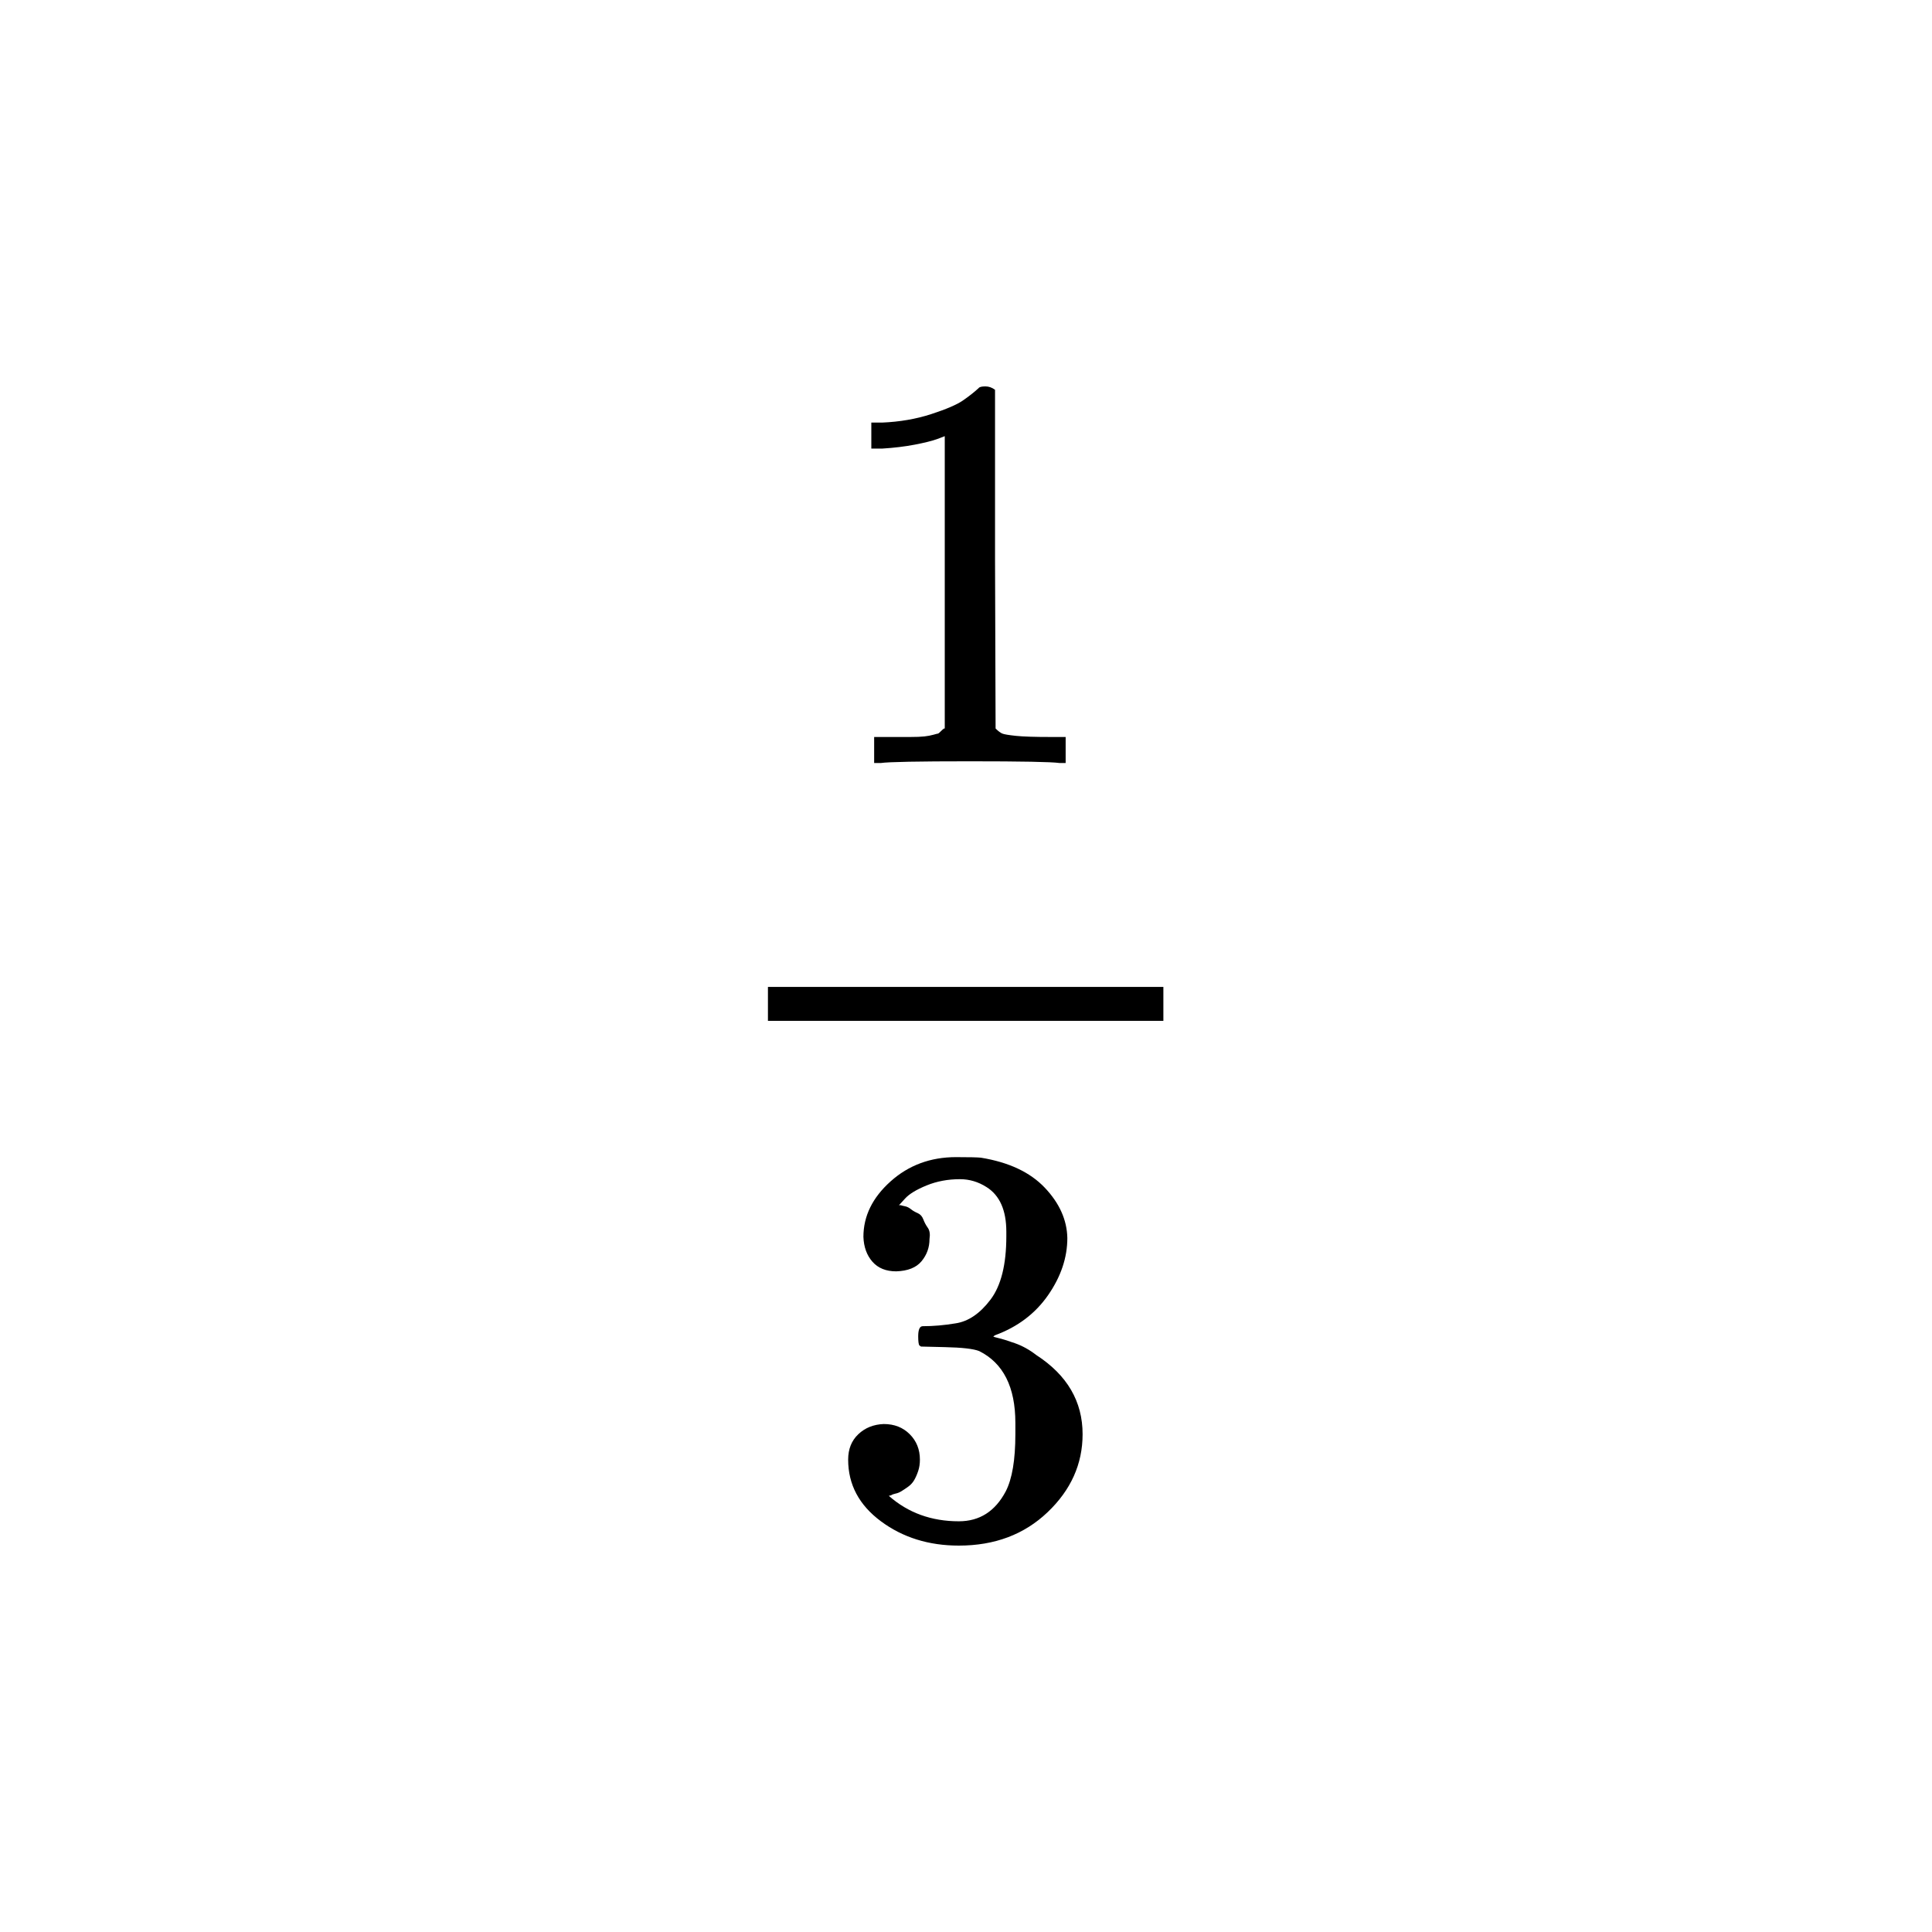
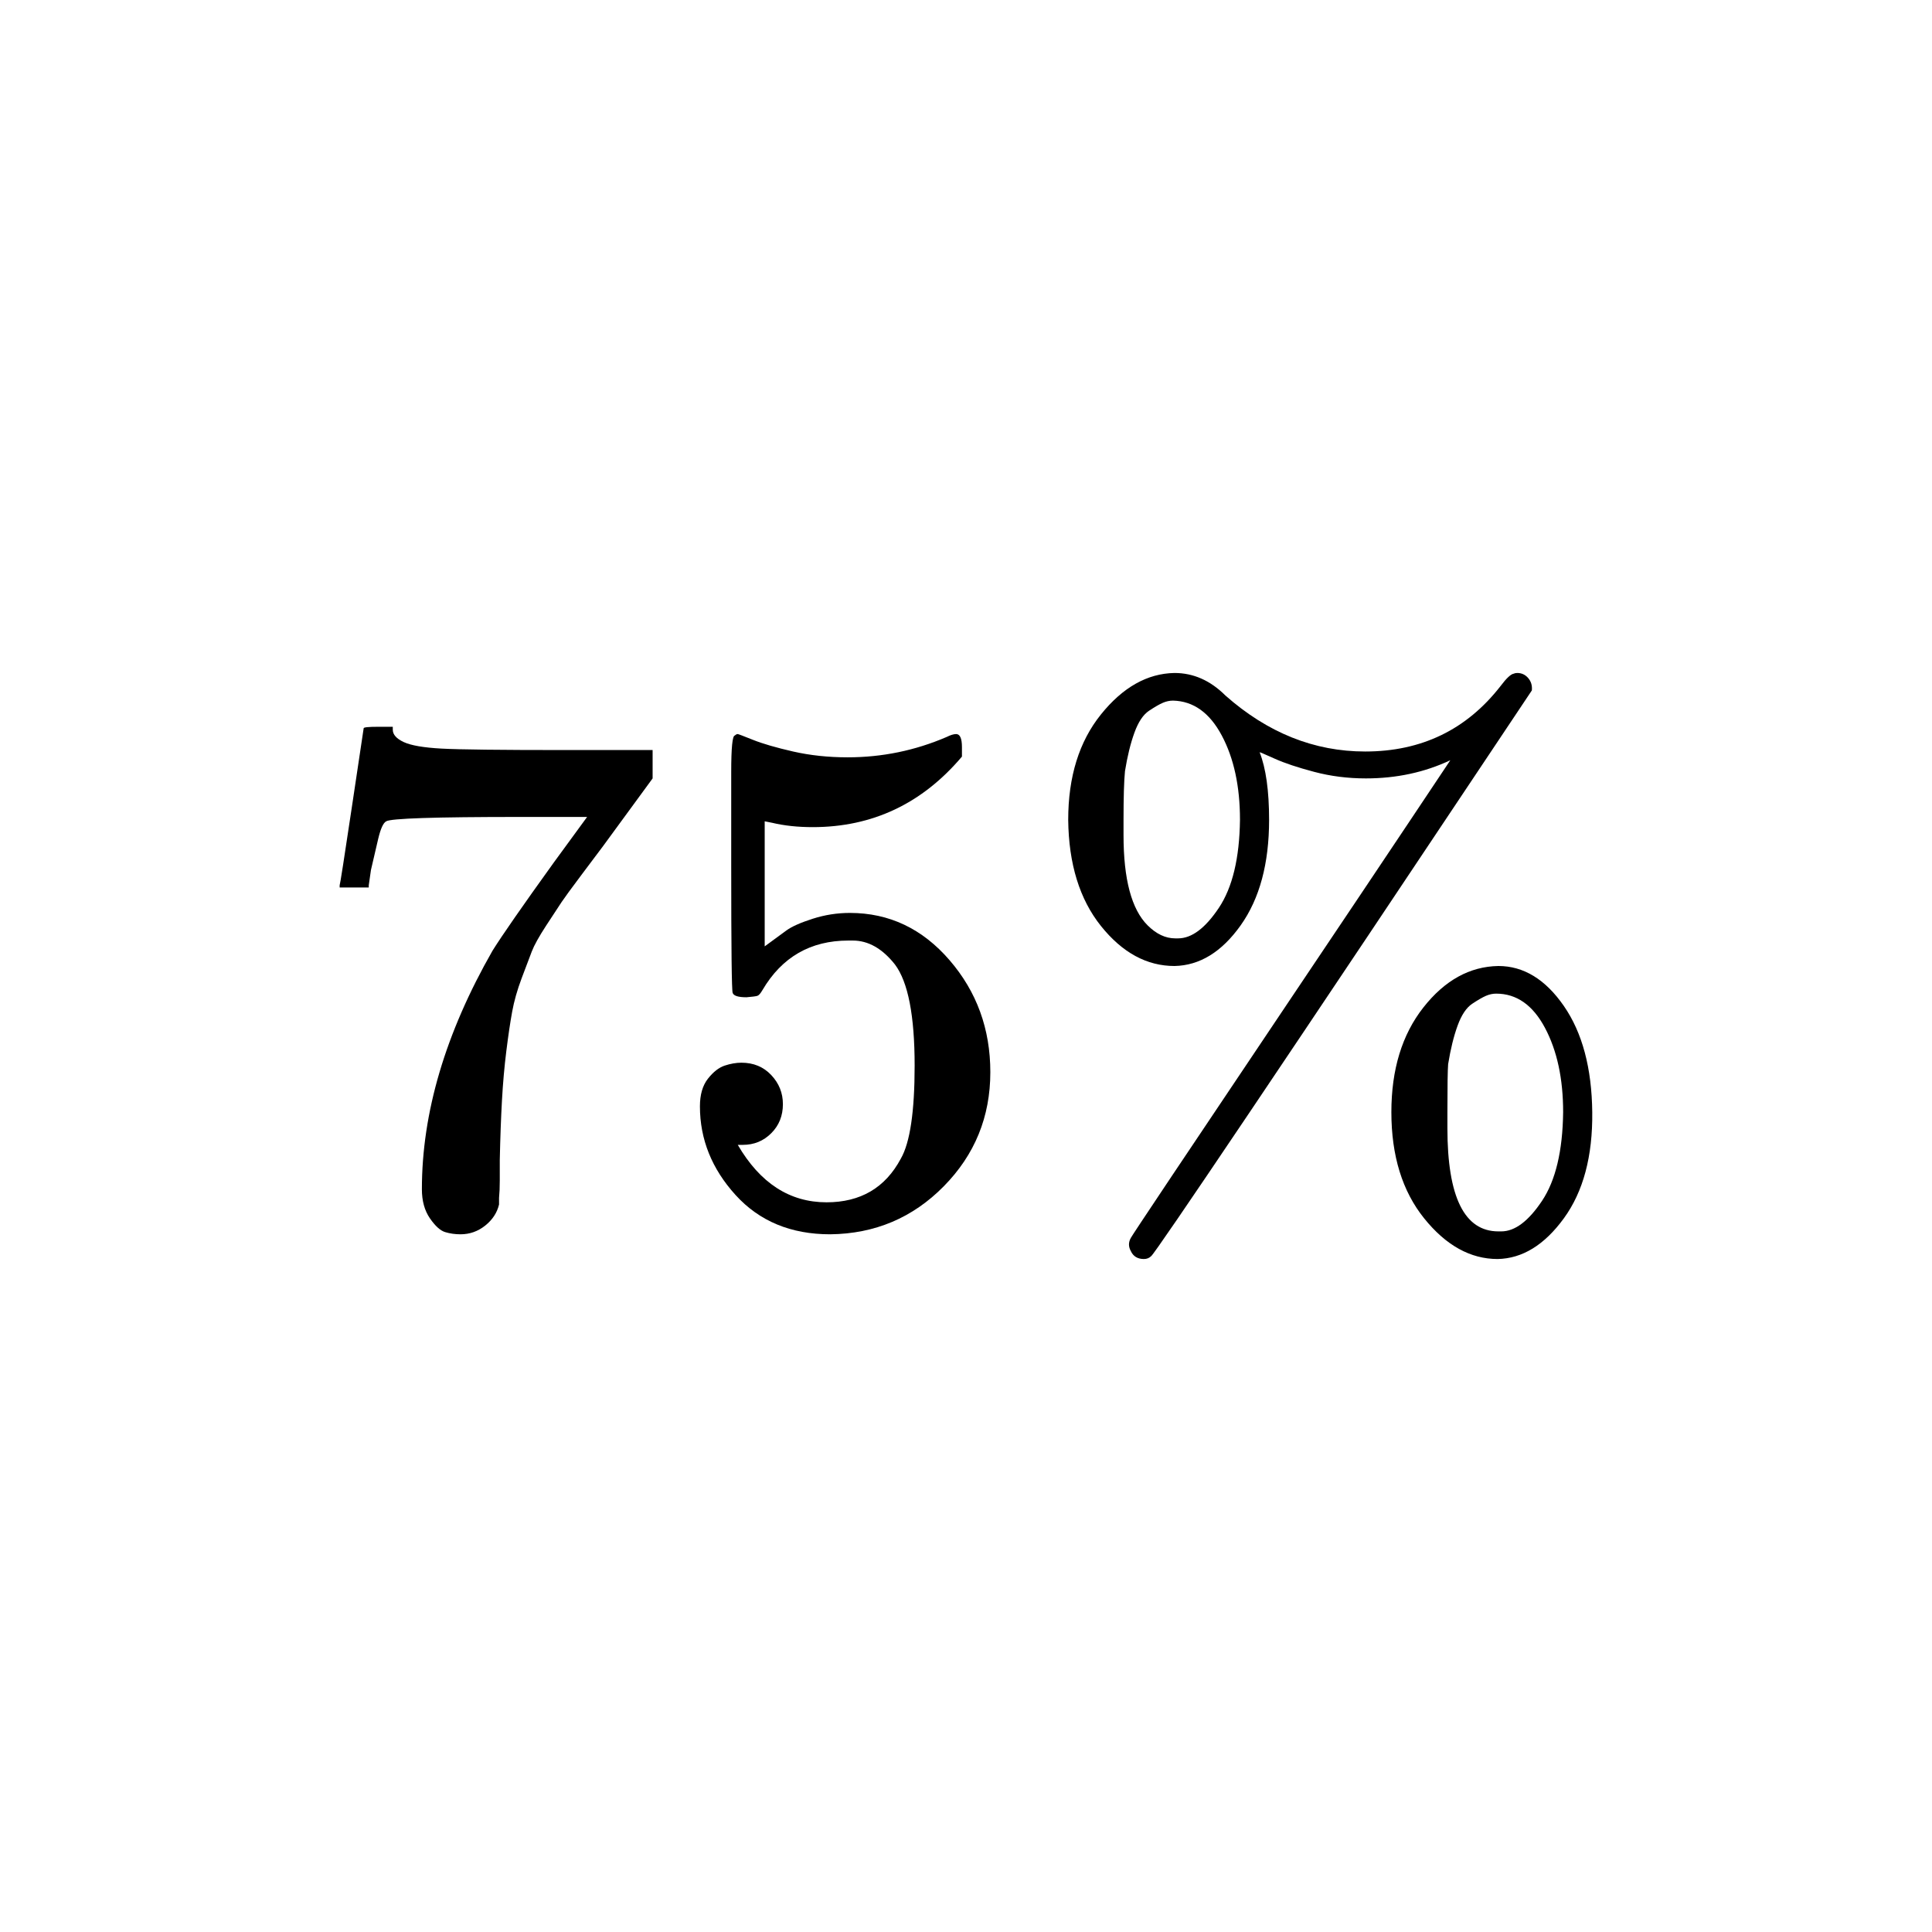
<svg xmlns="http://www.w3.org/2000/svg" width="1000" zoomAndPan="magnify" viewBox="0 0 750 750" height="1000" preserveAspectRatio="xMidYMid meet" version="1.0">
+   <defs>
+     <clipPath id="0ea9f8c63f">
+       <path d="M 414 261.25 L 619 261.25 L 619 488.75 L 414 488.75 Z M 414 261.25 " clip-rule="nonzero" />
+     </clipPath>
+   </defs>
  <rect x="-75" width="900" fill="#ffffff" y="-75" height="900" fill-opacity="1" />
  <rect x="-75" width="900" fill="#ffffff" y="-75" height="900" fill-opacity="1" />
-   <path fill="#000000" d="M 366.754 169.316 L 363.902 170.414 C 361.855 171.145 358.934 171.879 355.133 172.609 C 351.332 173.34 347.09 173.855 342.414 174.145 L 338.246 174.145 L 338.246 164.047 L 342.414 164.047 C 349.285 163.758 355.645 162.66 361.492 160.758 C 367.34 158.855 371.434 157.098 373.77 155.488 C 376.109 153.879 378.156 152.27 379.91 150.66 C 380.203 150.219 381.082 150 382.543 150 C 383.859 150 385.102 150.438 386.27 151.316 L 386.27 216.953 L 386.488 282.805 C 387.512 283.828 388.391 284.488 389.121 284.781 C 389.852 285.074 391.605 285.367 394.383 285.66 C 397.164 285.953 401.695 286.098 407.98 286.098 L 413.684 286.098 L 413.684 296.195 L 411.27 296.195 C 408.199 295.758 396.578 295.535 376.402 295.535 C 356.52 295.535 345.043 295.758 341.973 296.195 L 339.344 296.195 L 339.344 286.098 L 345.043 286.098 C 348.262 286.098 351.039 286.098 353.375 286.098 C 355.715 286.098 357.543 286.023 358.859 285.879 C 360.176 285.73 361.344 285.512 362.367 285.219 C 363.391 284.926 363.977 284.781 364.121 284.781 C 364.27 284.781 364.707 284.414 365.438 283.684 C 366.168 282.953 366.609 282.66 366.754 282.805 Z M 366.754 169.316 " fill-opacity="1" fill-rule="nonzero" />
-   <path fill="#000000" d="M 347.895 493.535 C 343.945 493.535 340.879 492.293 338.684 489.805 C 336.492 487.316 335.32 484.098 335.176 480.145 C 335.176 472.098 338.684 464.926 345.703 458.633 C 352.719 452.34 361.199 449.195 371.141 449.195 C 376.258 449.195 379.473 449.27 380.789 449.414 C 391.605 451.172 399.867 455.047 405.57 461.047 C 411.27 467.047 414.195 473.562 414.34 480.586 C 414.34 488.195 411.855 495.586 406.883 502.758 C 401.914 509.926 395.043 515.121 386.27 518.34 L 385.613 518.781 C 385.613 518.926 386.27 519.145 387.586 519.438 C 388.902 519.73 391.023 520.391 393.945 521.414 C 396.871 522.438 399.648 523.977 402.281 526.023 C 414.266 533.781 420.262 544.023 420.262 556.758 C 420.262 568.316 415.73 578.414 406.664 587.047 C 397.602 595.684 386.125 600 372.234 600 C 360.539 600 350.453 596.855 341.973 590.562 C 333.496 584.27 329.254 576.293 329.254 566.633 C 329.254 562.535 330.57 559.242 333.203 556.758 C 335.832 554.27 339.121 552.953 343.07 552.805 C 347.164 552.805 350.527 554.121 353.156 556.758 C 355.789 559.391 357.105 562.684 357.105 566.633 C 357.105 568.242 356.887 569.707 356.445 571.023 C 356.008 572.34 355.496 573.512 354.91 574.535 C 354.328 575.562 353.523 576.438 352.5 577.172 C 351.477 577.902 350.598 578.488 349.867 578.926 C 349.137 579.367 348.406 579.66 347.676 579.805 C 346.945 579.953 346.359 580.172 345.922 580.465 L 345.043 580.684 C 352.5 587.27 361.562 590.562 372.234 590.562 C 380.277 590.562 386.344 586.684 390.438 578.926 C 392.922 574.098 394.164 566.707 394.164 556.758 L 394.164 552.367 C 394.164 538.465 389.488 529.172 380.129 524.488 C 377.938 523.609 373.48 523.098 366.754 522.953 L 357.543 522.73 L 356.887 522.293 C 356.594 521.855 356.445 520.684 356.445 518.781 C 356.445 516.145 357.031 514.828 358.203 514.828 C 362.293 514.828 366.535 514.465 370.922 513.73 C 375.891 513 380.422 509.926 384.516 504.512 C 388.609 499.098 390.656 490.902 390.656 479.926 L 390.656 478.172 C 390.656 469.828 388.098 464.047 382.98 460.828 C 379.766 458.781 376.328 457.758 372.676 457.758 C 367.996 457.758 363.684 458.562 359.738 460.172 C 355.789 461.781 353.012 463.465 351.402 465.219 C 349.797 466.977 348.992 467.855 348.992 467.855 L 349.648 467.855 C 350.086 468 350.672 468.145 351.402 468.293 C 352.133 468.438 352.863 468.805 353.598 469.391 C 354.328 469.977 355.203 470.488 356.227 470.926 C 357.25 471.367 357.98 472.172 358.422 473.34 C 358.859 474.512 359.445 475.609 360.176 476.633 C 360.906 477.66 361.125 479.121 360.832 481.023 C 360.832 484.242 359.809 487.098 357.762 489.586 C 355.715 492.074 352.426 493.391 347.895 493.535 Z M 347.895 493.535 " fill-opacity="1" fill-rule="nonzero" />
-   <path fill="#000000" d="M 298.113 396.293 L 451.621 396.293 L 451.621 383.121 L 298.113 383.121 Z M 298.113 396.293 " fill-opacity="1" fill-rule="nonzero" />
+   <path fill="#000000" d="M 131.852 343.668 C 132.039 343.293 133.641 333.039 136.652 312.902 L 141.176 282.703 C 141.176 282.324 143.059 282.137 146.824 282.137 L 152.477 282.137 L 152.477 283.266 C 152.477 285.148 153.891 286.746 156.715 288.066 C 159.539 289.383 164.438 290.227 171.406 290.605 C 178.375 290.98 194.293 291.168 219.156 291.168 L 253.344 291.168 L 253.344 302.176 L 234.133 328.426 C 232.438 330.684 229.609 334.449 225.656 339.719 C 221.699 344.988 219.156 348.469 218.027 350.16 C 216.895 351.855 214.918 354.867 212.094 359.195 C 209.266 363.523 207.383 366.91 206.441 369.355 C 205.5 371.801 204.184 375.281 202.488 379.797 C 200.793 384.316 199.566 388.641 198.812 392.781 C 198.059 396.922 197.305 402.004 196.555 408.023 C 195.801 414.047 195.234 420.445 194.859 427.219 C 194.48 433.992 194.199 441.707 194.012 450.363 C 194.012 452.996 194.012 455.633 194.012 458.266 C 194.012 460.902 193.914 463.16 193.727 465.039 L 193.727 467.582 C 192.973 470.781 191.184 473.508 188.359 475.766 C 185.535 478.023 182.332 479.152 178.754 479.152 C 176.68 479.152 174.703 478.871 172.82 478.305 C 170.938 477.742 168.957 475.953 166.887 472.945 C 164.812 469.934 163.777 466.168 163.777 461.652 C 163.777 431.922 172.914 401.062 191.184 369.074 C 194.953 363.051 202.863 351.668 214.918 334.918 L 227.914 317.137 L 201.641 317.137 C 168.863 317.137 151.629 317.703 149.934 318.832 C 148.805 319.395 147.766 321.652 146.824 325.605 C 145.883 329.555 144.941 333.602 144 337.742 L 143.152 343.668 L 143.152 344.516 L 131.852 344.516 Z M 131.852 343.668 " fill-opacity="1" fill-rule="nonzero" />
+   <path fill="#000000" d="M 303.922 428.629 C 303.922 433.145 302.414 436.91 299.398 439.918 C 296.387 442.93 292.711 444.434 288.379 444.434 L 286.402 444.434 C 295.066 459.301 306.559 466.734 320.871 466.734 C 334.059 466.734 343.664 461.09 349.691 449.797 C 353.27 443.59 355.062 431.547 355.062 413.668 C 355.062 394.289 352.52 381.211 347.434 374.434 C 342.535 368.227 337.07 365.121 331.043 365.121 L 329.348 365.121 C 314.656 365.121 303.543 371.52 296.008 384.316 C 295.254 385.633 294.598 386.383 294.031 386.574 C 293.465 386.762 292.055 386.949 289.793 387.137 C 286.59 387.137 284.801 386.574 284.426 385.445 C 284.047 384.691 283.859 368.227 283.859 336.047 L 283.859 299.637 C 283.859 290.227 284.332 285.523 285.273 285.523 C 285.648 285.148 286.027 284.961 286.402 284.961 C 286.59 284.961 288.57 285.711 292.336 287.219 C 296.102 288.723 301.281 290.227 307.875 291.734 C 314.469 293.238 321.531 293.992 329.066 293.992 C 342.441 293.992 355.25 291.359 367.492 286.09 C 369 285.336 370.223 284.961 371.164 284.961 C 372.672 284.961 373.426 286.652 373.426 290.039 L 373.426 293.711 C 357.98 311.961 338.672 321.09 315.504 321.09 C 309.664 321.09 304.391 320.523 299.684 319.395 L 296.855 318.832 L 296.855 367.379 C 300.434 364.746 303.262 362.676 305.332 361.168 C 307.406 359.664 310.797 358.16 315.504 356.652 C 320.215 355.148 325.016 354.395 329.914 354.395 C 345.172 354.395 358.074 360.512 368.621 372.742 C 379.172 384.973 384.445 399.461 384.445 416.211 C 384.445 433.523 378.418 448.293 366.363 460.523 C 354.309 472.754 339.613 478.965 322.285 479.152 C 307.027 479.152 294.785 474.074 285.555 463.91 C 276.324 453.75 271.711 442.273 271.711 429.477 C 271.711 424.961 272.746 421.383 274.816 418.75 C 276.891 416.117 279.055 414.422 281.316 413.668 C 283.578 412.918 285.742 412.539 287.816 412.539 C 292.523 412.539 296.387 414.141 299.398 417.34 C 302.414 420.539 303.922 424.301 303.922 428.629 Z M 303.922 428.629 " fill-opacity="1" fill-rule="nonzero" />
+   <g clip-path="url(#0ea9f8c63f)">
+     <path fill="#000000" d="M 530.238 302.176 C 523.27 302.176 516.582 301.332 510.176 299.637 C 503.773 297.945 498.688 296.25 494.922 294.555 C 491.152 292.863 489.176 292.016 488.988 292.016 C 491.434 298.227 492.66 306.977 492.66 318.266 C 492.66 335.203 488.988 348.844 481.641 359.195 C 474.293 369.543 465.723 374.812 455.93 375 C 445.191 375 435.68 369.824 427.391 359.477 C 419.105 349.125 414.867 335.391 414.676 318.266 C 414.676 301.52 418.914 287.875 427.391 277.34 C 435.867 266.801 445.379 261.438 455.93 261.25 C 463.273 261.25 469.867 264.168 475.707 270 C 492.094 284.488 510.176 291.734 529.957 291.734 C 551.805 291.734 569.324 283.266 582.508 266.332 C 584.77 263.32 586.465 261.719 587.594 261.531 C 587.973 261.344 588.441 261.25 589.008 261.25 C 590.703 261.25 592.117 261.91 593.246 263.227 C 594.375 264.543 594.848 266.141 594.66 268.023 C 497.652 413.48 448.395 486.68 446.887 487.621 C 446.133 488.375 445.191 488.75 444.062 488.75 C 441.613 488.75 439.918 487.715 438.977 485.645 C 438.035 483.953 438.035 482.258 438.977 480.566 C 439.164 480 459.98 448.859 501.418 387.137 C 521.387 357.406 536.645 334.637 547.191 318.832 C 557.738 303.023 563.012 295.121 563.012 295.121 C 553.031 299.824 542.105 302.176 530.238 302.176 Z M 457.34 364.273 C 462.617 364.273 467.891 360.324 473.164 352.418 C 478.438 344.516 481.168 333.133 481.359 318.266 C 481.359 305.281 479.004 294.367 474.293 285.523 C 469.586 276.68 463.273 272.164 455.363 271.977 C 454.047 271.977 452.727 272.258 451.41 272.824 C 450.09 273.387 448.301 274.422 446.039 275.926 C 443.781 277.434 441.895 280.254 440.391 284.395 C 438.883 288.535 437.656 293.523 436.715 299.355 C 436.34 303.117 436.152 309.422 436.152 318.266 L 436.152 324.195 C 436.152 341.316 439.258 352.984 445.477 359.195 C 448.867 362.582 452.445 364.273 456.211 364.273 Z M 540.129 431.734 C 540.129 415.176 544.27 401.625 552.559 391.09 C 560.848 380.551 570.547 375.188 581.66 375 C 591.457 375 599.934 380.176 607.09 390.523 C 614.25 400.875 617.922 414.609 618.109 431.734 C 618.297 448.859 614.625 462.594 607.09 472.945 C 599.555 483.293 590.984 488.562 581.379 488.75 C 570.832 488.75 561.316 483.48 552.844 472.945 C 544.367 462.406 540.129 448.668 540.129 431.734 Z M 582.793 478.023 C 588.066 478.023 593.34 474.074 598.613 466.168 C 603.887 458.266 606.621 446.789 606.809 431.734 C 606.809 418.75 604.453 407.836 599.746 398.992 C 595.035 390.148 588.727 385.727 580.812 385.727 C 579.496 385.727 578.176 386.008 576.859 386.574 C 575.539 387.137 573.75 388.172 571.488 389.676 C 569.23 391.184 567.348 394.004 565.84 398.145 C 564.332 402.285 563.109 407.273 562.164 413.105 C 561.977 415.363 561.883 421.574 561.883 431.734 L 561.883 437.945 C 561.883 464.664 568.477 478.023 581.66 478.023 Z M 582.793 478.023 " fill-opacity="1" fill-rule="nonzero" />
+   </g>
</svg>
